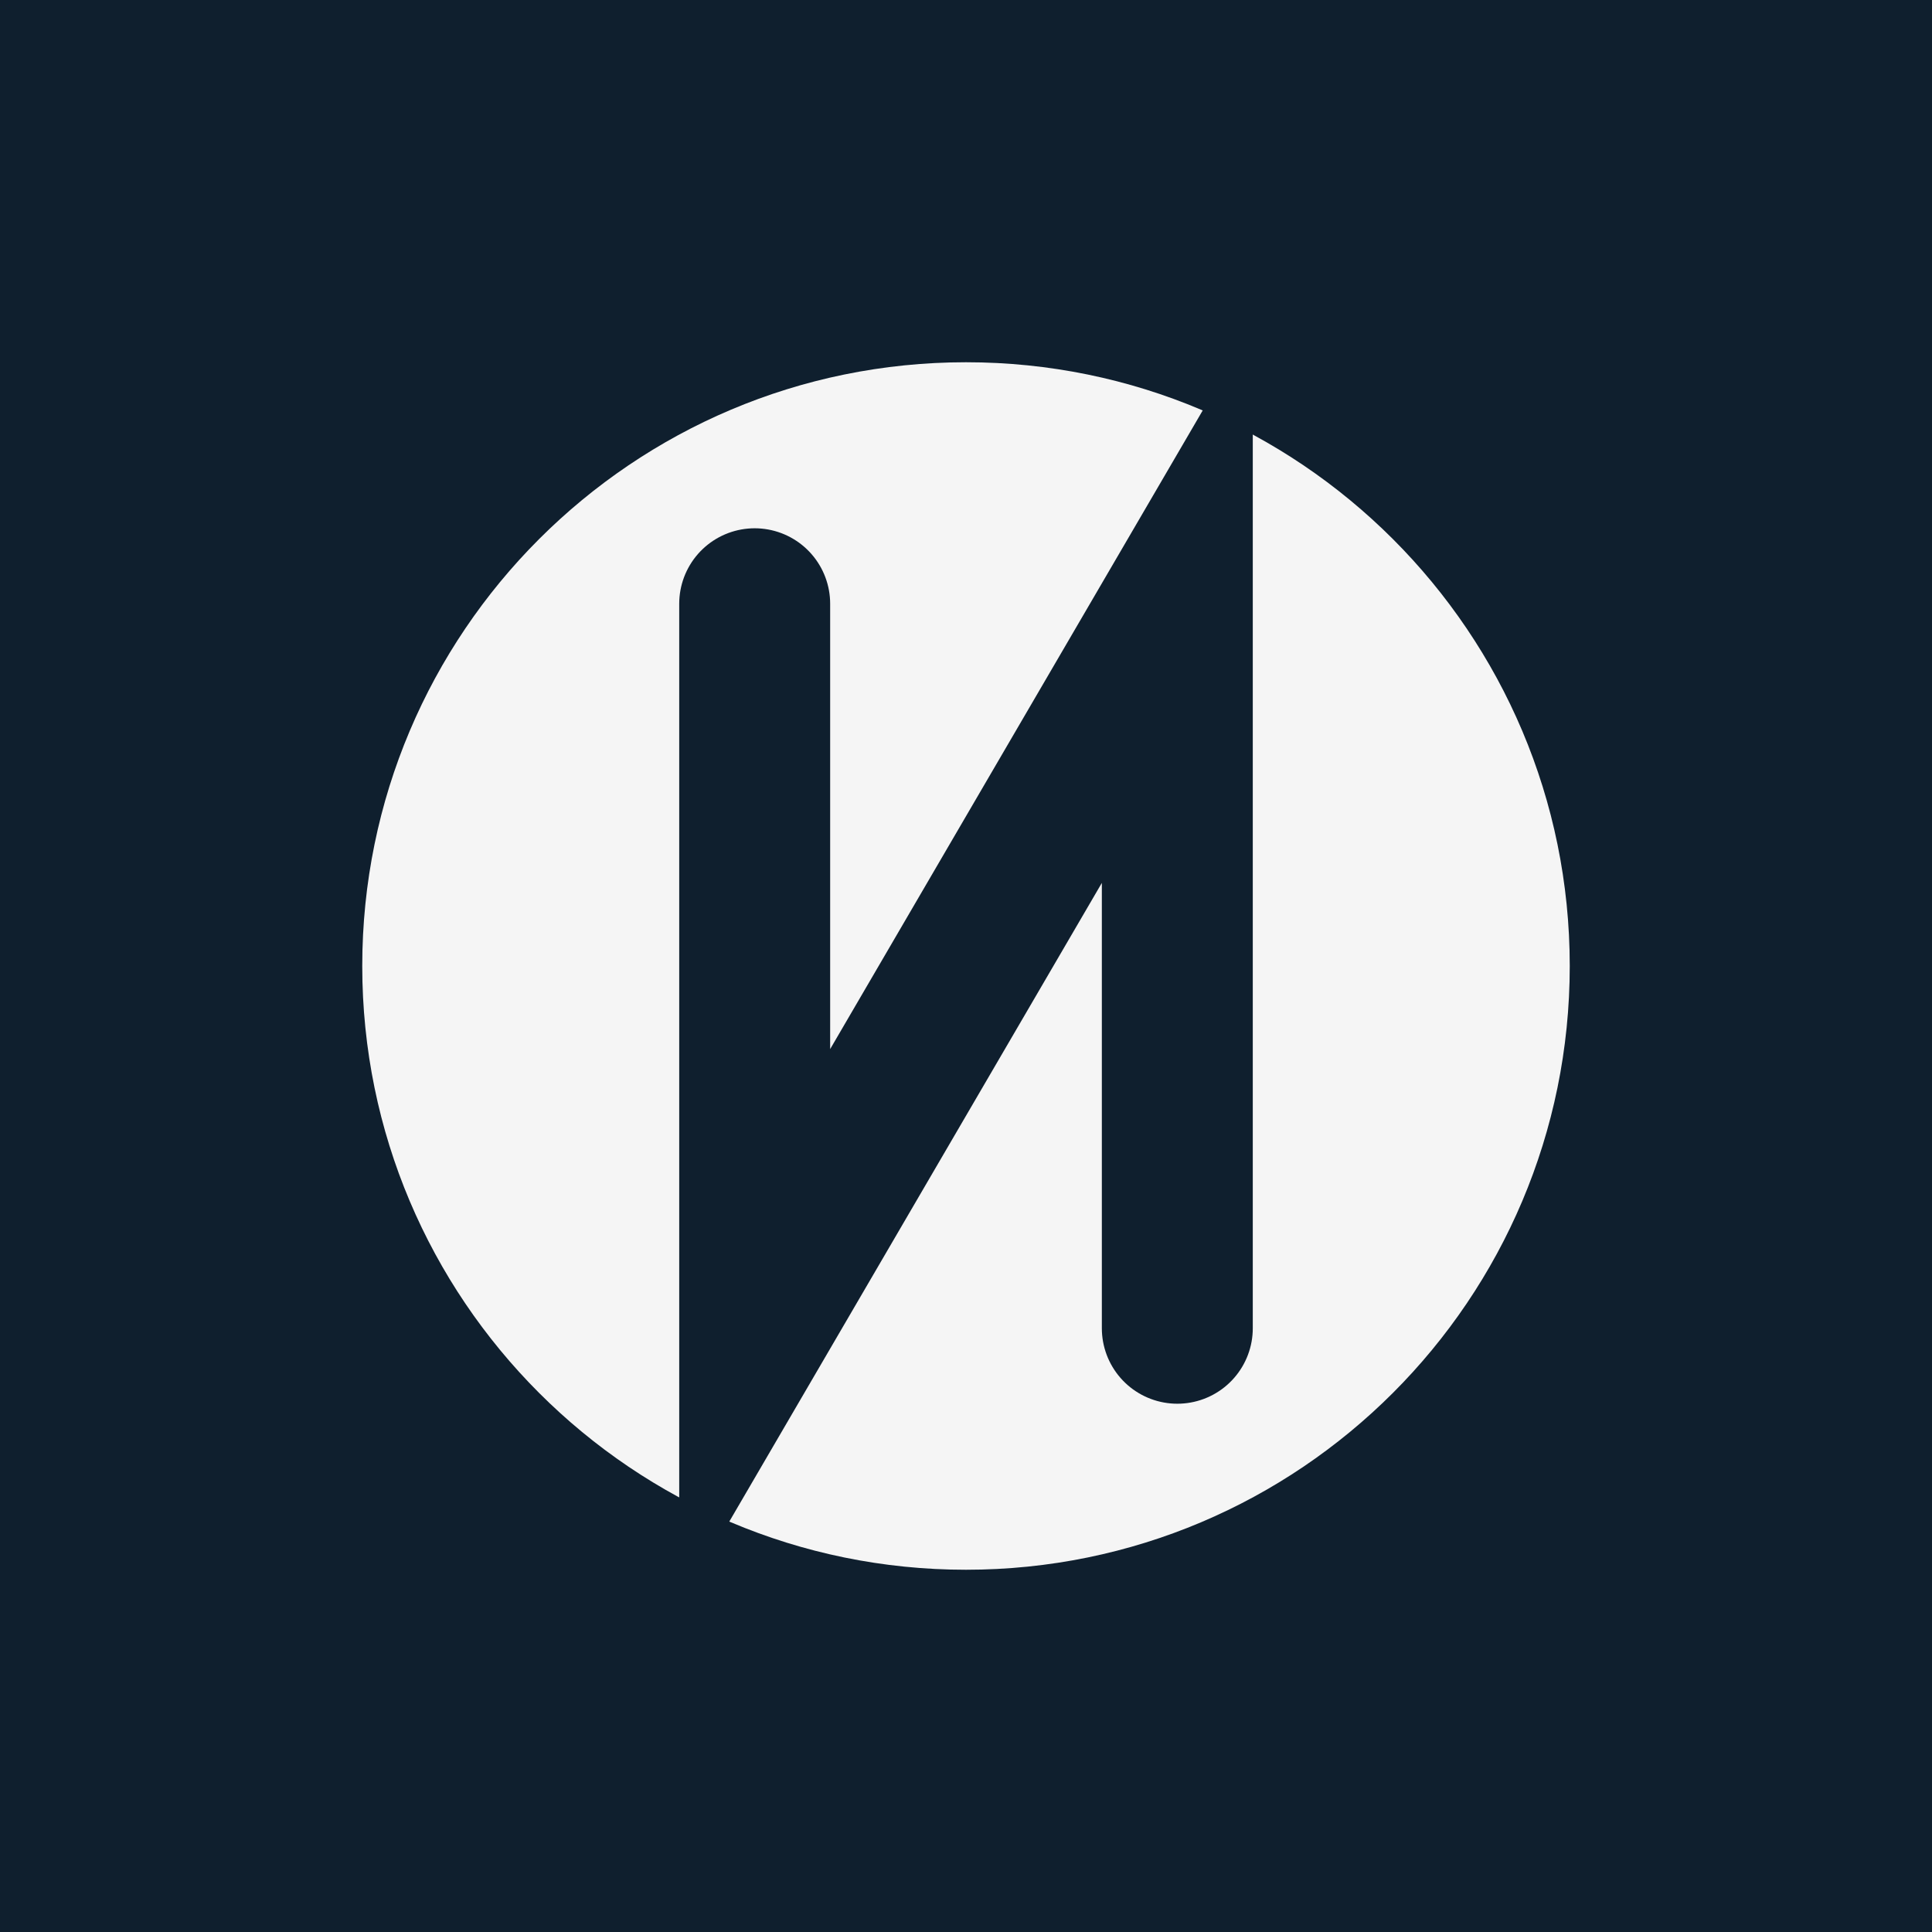
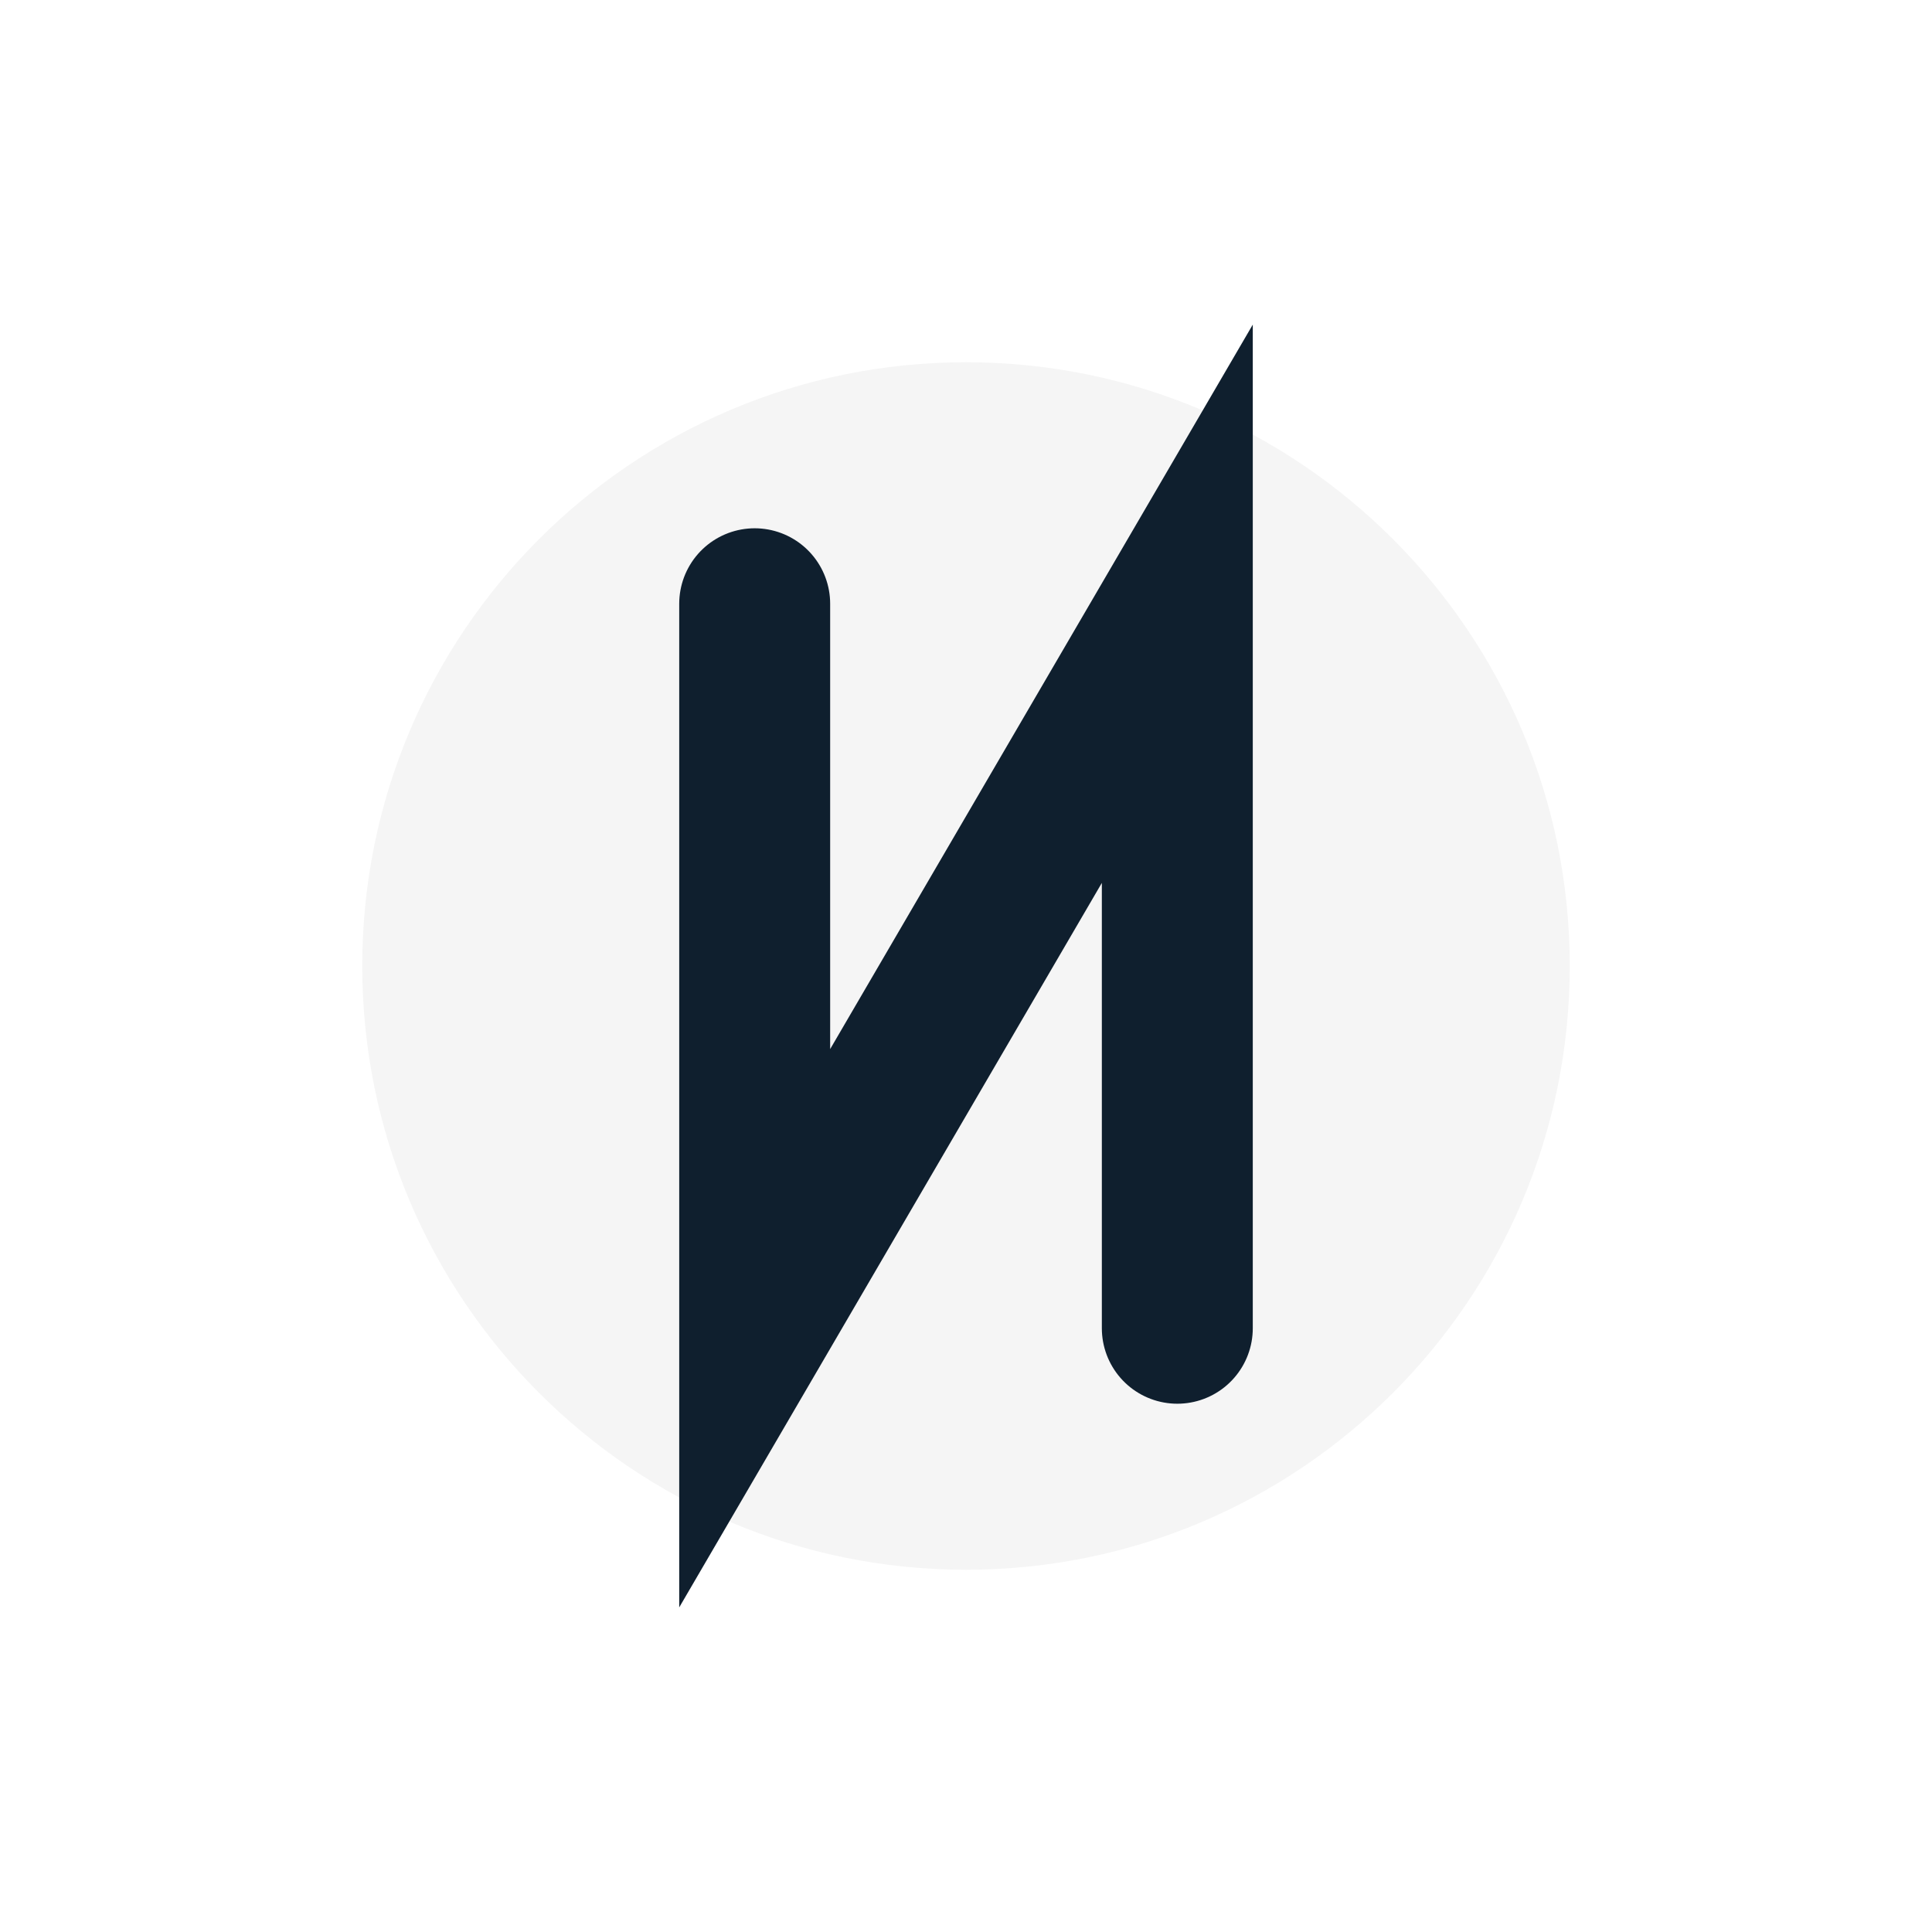
<svg xmlns="http://www.w3.org/2000/svg" width="256" height="256" viewBox="0 0 256 256">
-   <rect width="256" height="256" fill="#0f1f2e" />
  <circle cx="128" cy="128" r="80" fill="#f5f5f5" />
  <path d="       M100 80       L100 176       L156 80       L156 176     " stroke="#0f1f2e" stroke-width="20" stroke-linecap="round" fill="none" />
</svg>
